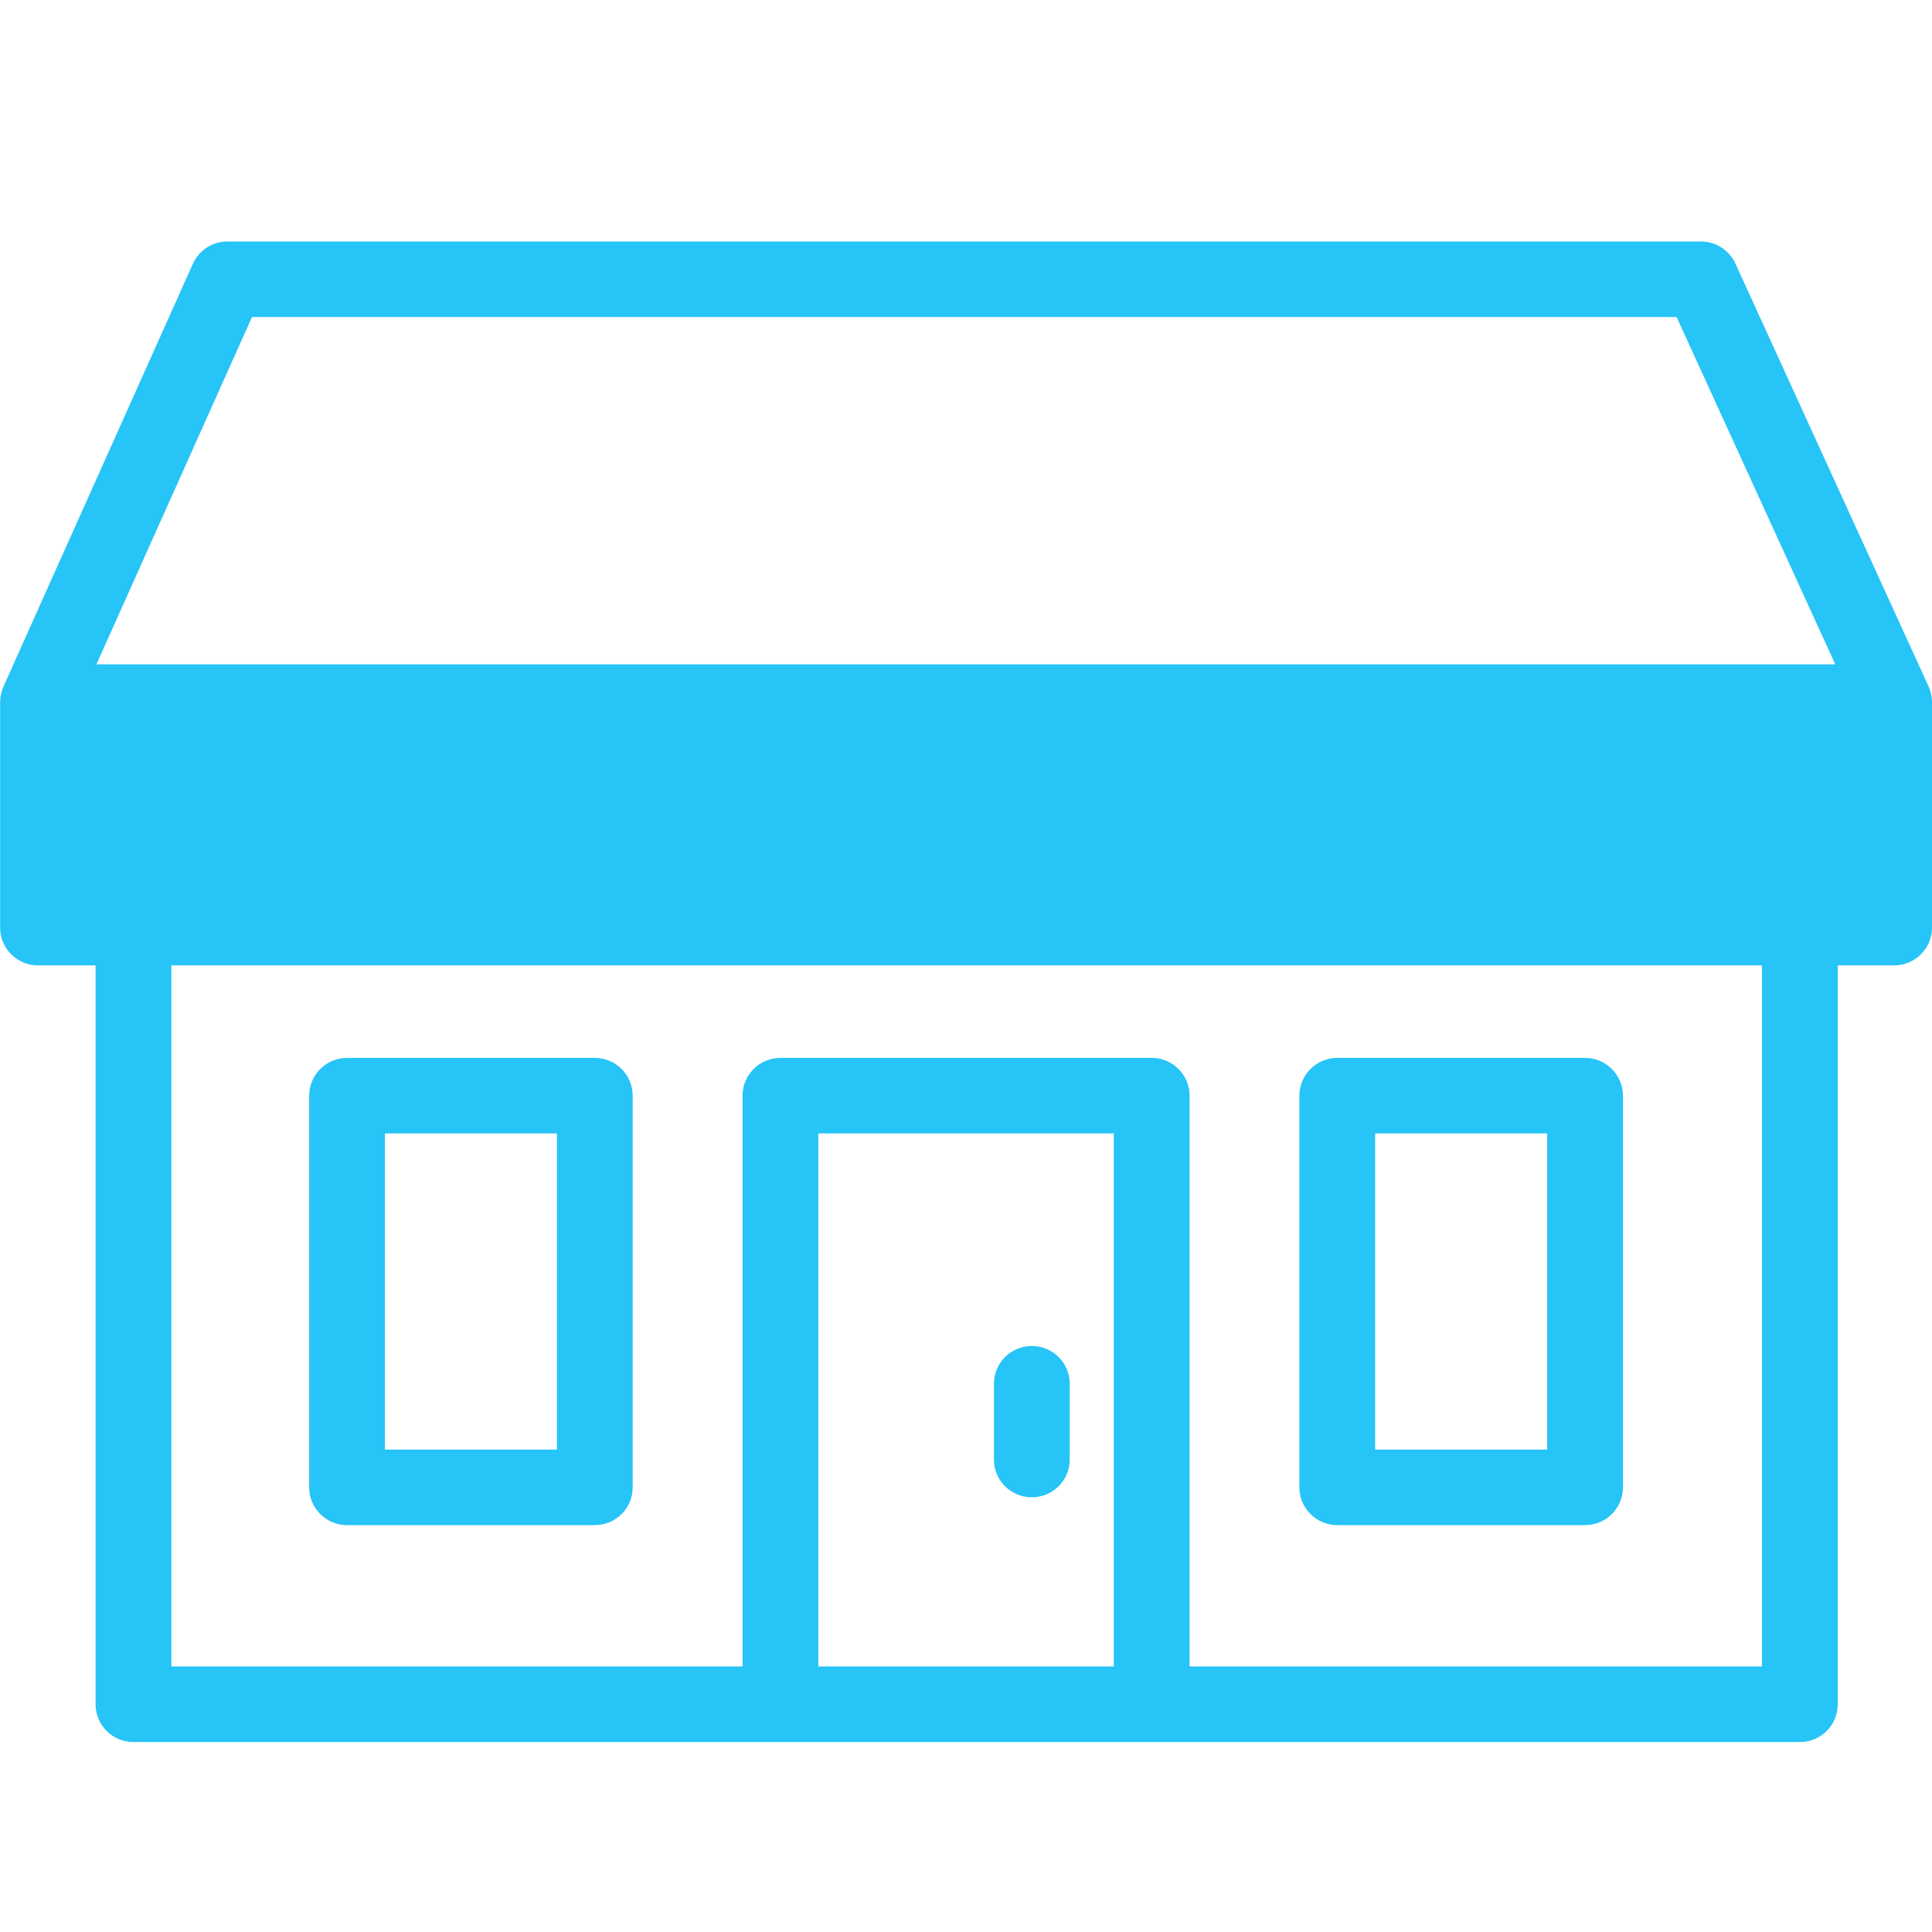
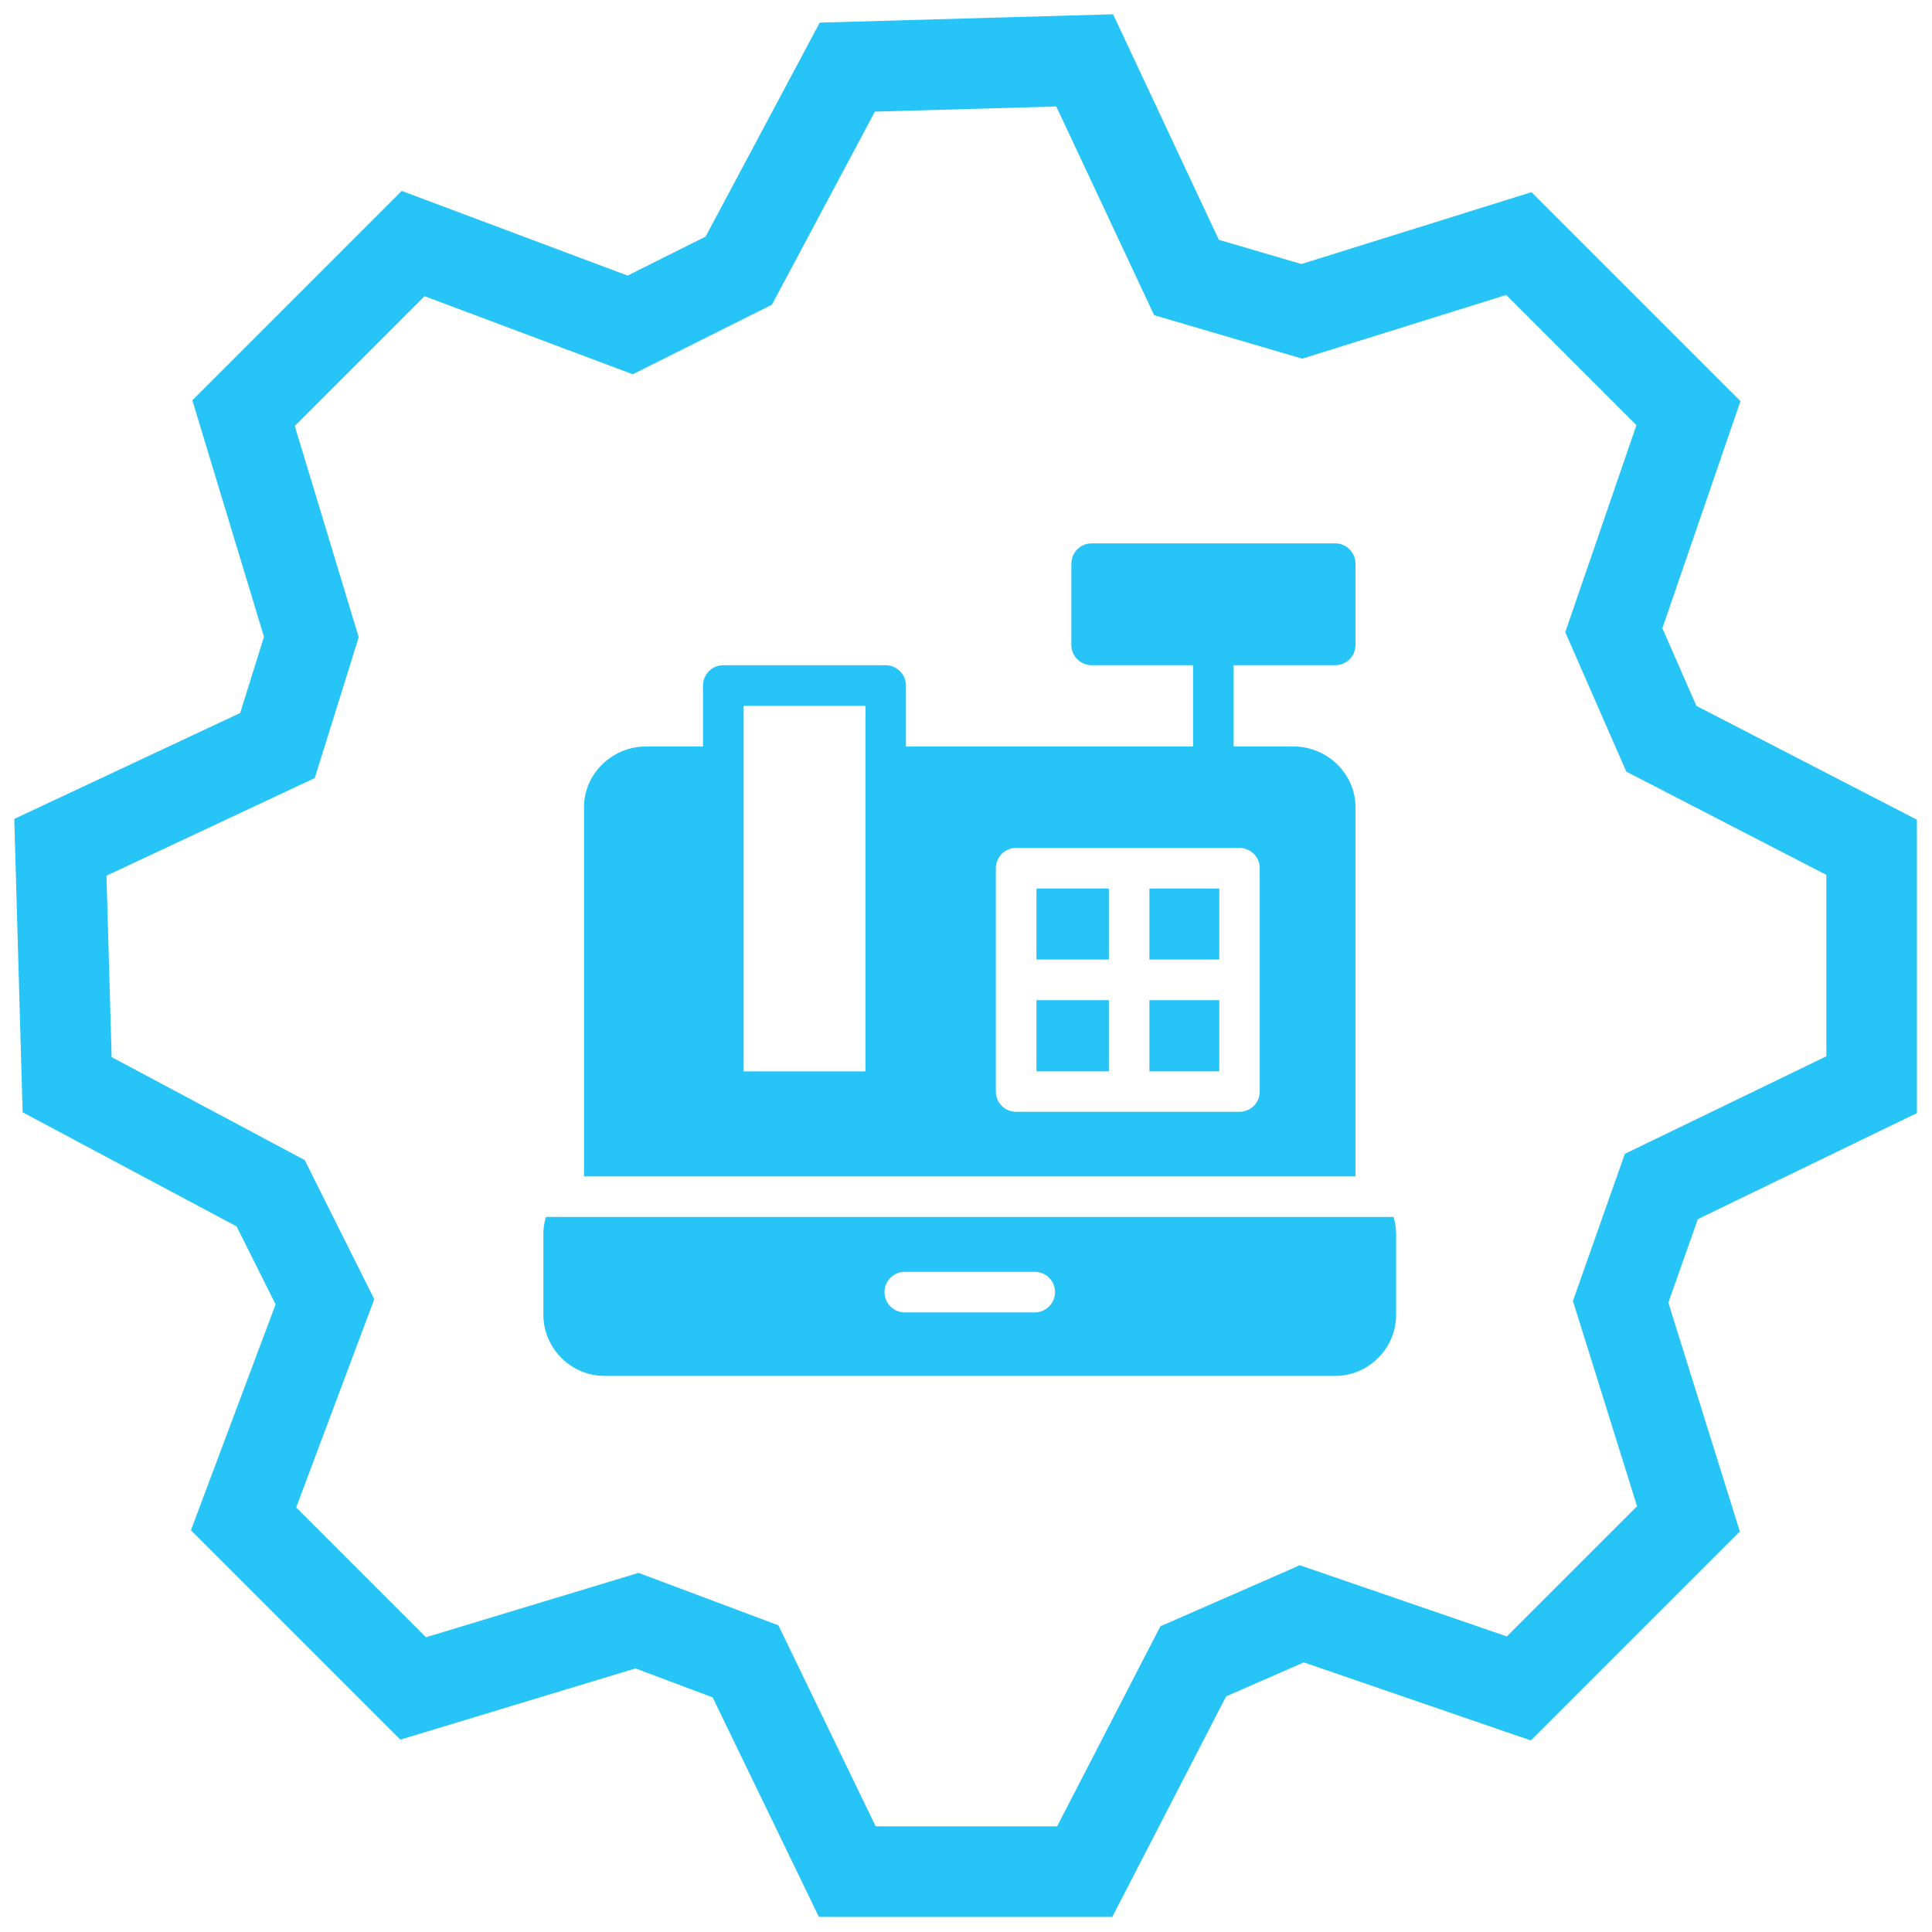
<svg xmlns="http://www.w3.org/2000/svg" width="32" height="32" viewBox="0 0 32 32" fill="none">
-   <path fill-rule="evenodd" clip-rule="evenodd" d="M6.376 24.01H9.225V18.773H6.376V24.01ZM5.748 25.261H9.852C10.199 25.261 10.479 24.981 10.479 24.636V18.148C10.479 17.802 10.199 17.522 9.852 17.522H5.748C5.402 17.522 5.121 17.802 5.121 18.148V24.636C5.121 24.981 5.402 25.261 5.748 25.261ZM22.777 24.01H25.626V18.773H22.777V24.01ZM22.15 25.261H26.253C26.6 25.261 26.881 24.981 26.881 24.636V18.148C26.881 17.802 26.6 17.522 26.253 17.522H22.15C21.803 17.522 21.522 17.802 21.522 18.148V24.636C21.522 24.981 21.803 25.261 22.15 25.261ZM17.09 22.294C16.744 22.294 16.463 22.573 16.463 22.919V24.175C16.463 24.521 16.744 24.8 17.09 24.8C17.437 24.8 17.718 24.521 17.718 24.175V22.919C17.718 22.573 17.437 22.294 17.09 22.294ZM30.746 14.739H1.257V12.255H30.746V14.739ZM29.184 27.602H19.703V18.147C19.703 17.802 19.422 17.522 19.076 17.522H12.927C12.58 17.522 12.299 17.802 12.299 18.147V27.602H2.838V15.99H29.184V27.602ZM13.554 27.602H18.448V18.773H13.554V27.602ZM4.174 5.251H27.77L30.398 11.004H1.597L4.174 5.251ZM32 11.611C31.999 11.602 31.999 11.594 31.998 11.585C31.997 11.568 31.995 11.551 31.992 11.535C31.991 11.528 31.991 11.521 31.989 11.515C31.98 11.466 31.966 11.42 31.946 11.376C31.945 11.374 31.945 11.372 31.944 11.371L28.744 4.366C28.642 4.143 28.419 4 28.173 4H3.766C3.519 4 3.294 4.145 3.194 4.371L0.056 11.375C0.056 11.376 0.056 11.377 0.055 11.379C0.045 11.401 0.036 11.425 0.029 11.448C0.029 11.45 0.029 11.451 0.028 11.452C0.022 11.473 0.017 11.495 0.013 11.518C0.011 11.525 0.01 11.532 0.009 11.539C0.007 11.555 0.005 11.571 0.004 11.588C0.004 11.597 0.003 11.605 0.003 11.614C0.003 11.619 0.002 11.625 0.002 11.63V15.365C0.002 15.71 0.283 15.99 0.629 15.99H1.583V28.228C1.583 28.574 1.864 28.854 2.21 28.854H29.811C30.158 28.854 30.439 28.574 30.439 28.228V15.99H31.373C31.719 15.99 32 15.71 32 15.365V11.63C32 11.624 31.999 11.618 31.999 11.611L32 11.611Z" fill="#26C4F7" />
-   <rect x="1" y="12" width="30" height="3" fill="#26C4F7" />
+   <path d="M19.652 4.596L17.966 1L14.034 1.112L12.236 4.483L10.438 5.382L6.843 4.034L4.034 6.843L5.157 10.551L4.596 12.348L1 14.034L1.112 17.966L4.483 19.764L5.382 21.562L4.034 25.157L6.843 27.966L10.551 26.843L12.348 27.517L14.034 31H17.966L19.764 27.517L21.562 26.73L25.157 27.966L27.966 25.157L26.843 21.562L27.517 19.652L31 17.966V14.034L27.517 12.236L26.73 10.438L27.966 6.843L25.157 4.034L21.562 5.157L19.652 4.596Z" stroke="#26C4F7" stroke-width="1.5" />
+   <path d="M9.042 20.157C9.016 20.245 9 20.337 9 20.433V21.778C9 22.331 9.458 22.789 10.011 22.789H22.116C22.669 22.789 23.124 22.331 23.124 21.778V20.433C23.124 20.337 23.108 20.245 23.082 20.157H9.042ZM14.988 21.065H17.14C17.325 21.066 17.474 21.215 17.475 21.4C17.475 21.489 17.44 21.575 17.377 21.638C17.314 21.701 17.229 21.737 17.14 21.738H14.988C14.898 21.738 14.812 21.703 14.749 21.639C14.685 21.576 14.65 21.49 14.65 21.4C14.65 21.311 14.686 21.225 14.749 21.163C14.813 21.1 14.899 21.065 14.988 21.065L14.988 21.065Z" fill="#26C4F7" />
+   <path d="M19.038 16.566V17.745H20.195V16.566H19.038Z" fill="#26C4F7" />
+   <path d="M17.167 16.566V17.745H18.366V16.566H17.167Z" fill="#26C4F7" />
+   <path d="M19.038 14.717V15.893H20.195V14.717H19.038Z" fill="#26C4F7" />
+   <path d="M17.167 14.717V15.893H18.366V14.717H17.167Z" fill="#26C4F7" />
+   <path d="M18.08 9C17.991 9 17.905 9.036 17.842 9.1C17.78 9.163 17.745 9.249 17.745 9.338V10.683C17.746 10.868 17.895 11.017 18.08 11.018H19.761V12.364L15.005 12.364V11.356C15.005 11.17 14.855 11.019 14.67 11.018H11.979C11.793 11.019 11.643 11.17 11.644 11.356V12.364H10.7C10.142 12.364 9.673 12.813 9.673 13.371L9.673 19.485H22.451V13.371C22.451 12.813 21.982 12.364 21.424 12.364H20.433V11.018L22.117 11.018C22.301 11.017 22.451 10.868 22.451 10.683V9.338C22.452 9.249 22.417 9.163 22.354 9.1C22.291 9.036 22.206 9 22.117 9H18.08ZM12.317 11.691H14.335L14.335 12.701V17.745H12.317L12.317 11.691ZM16.832 14.044H20.53H20.53C20.619 14.044 20.705 14.08 20.768 14.143C20.831 14.207 20.866 14.293 20.865 14.382V18.08V18.08C20.865 18.265 20.715 18.415 20.53 18.415H16.832C16.646 18.416 16.495 18.266 16.494 18.08V14.382C16.494 14.292 16.529 14.206 16.592 14.142C16.656 14.079 16.742 14.043 16.832 14.044L16.832 14.044Z" fill="#26C4F7" />
</svg>
